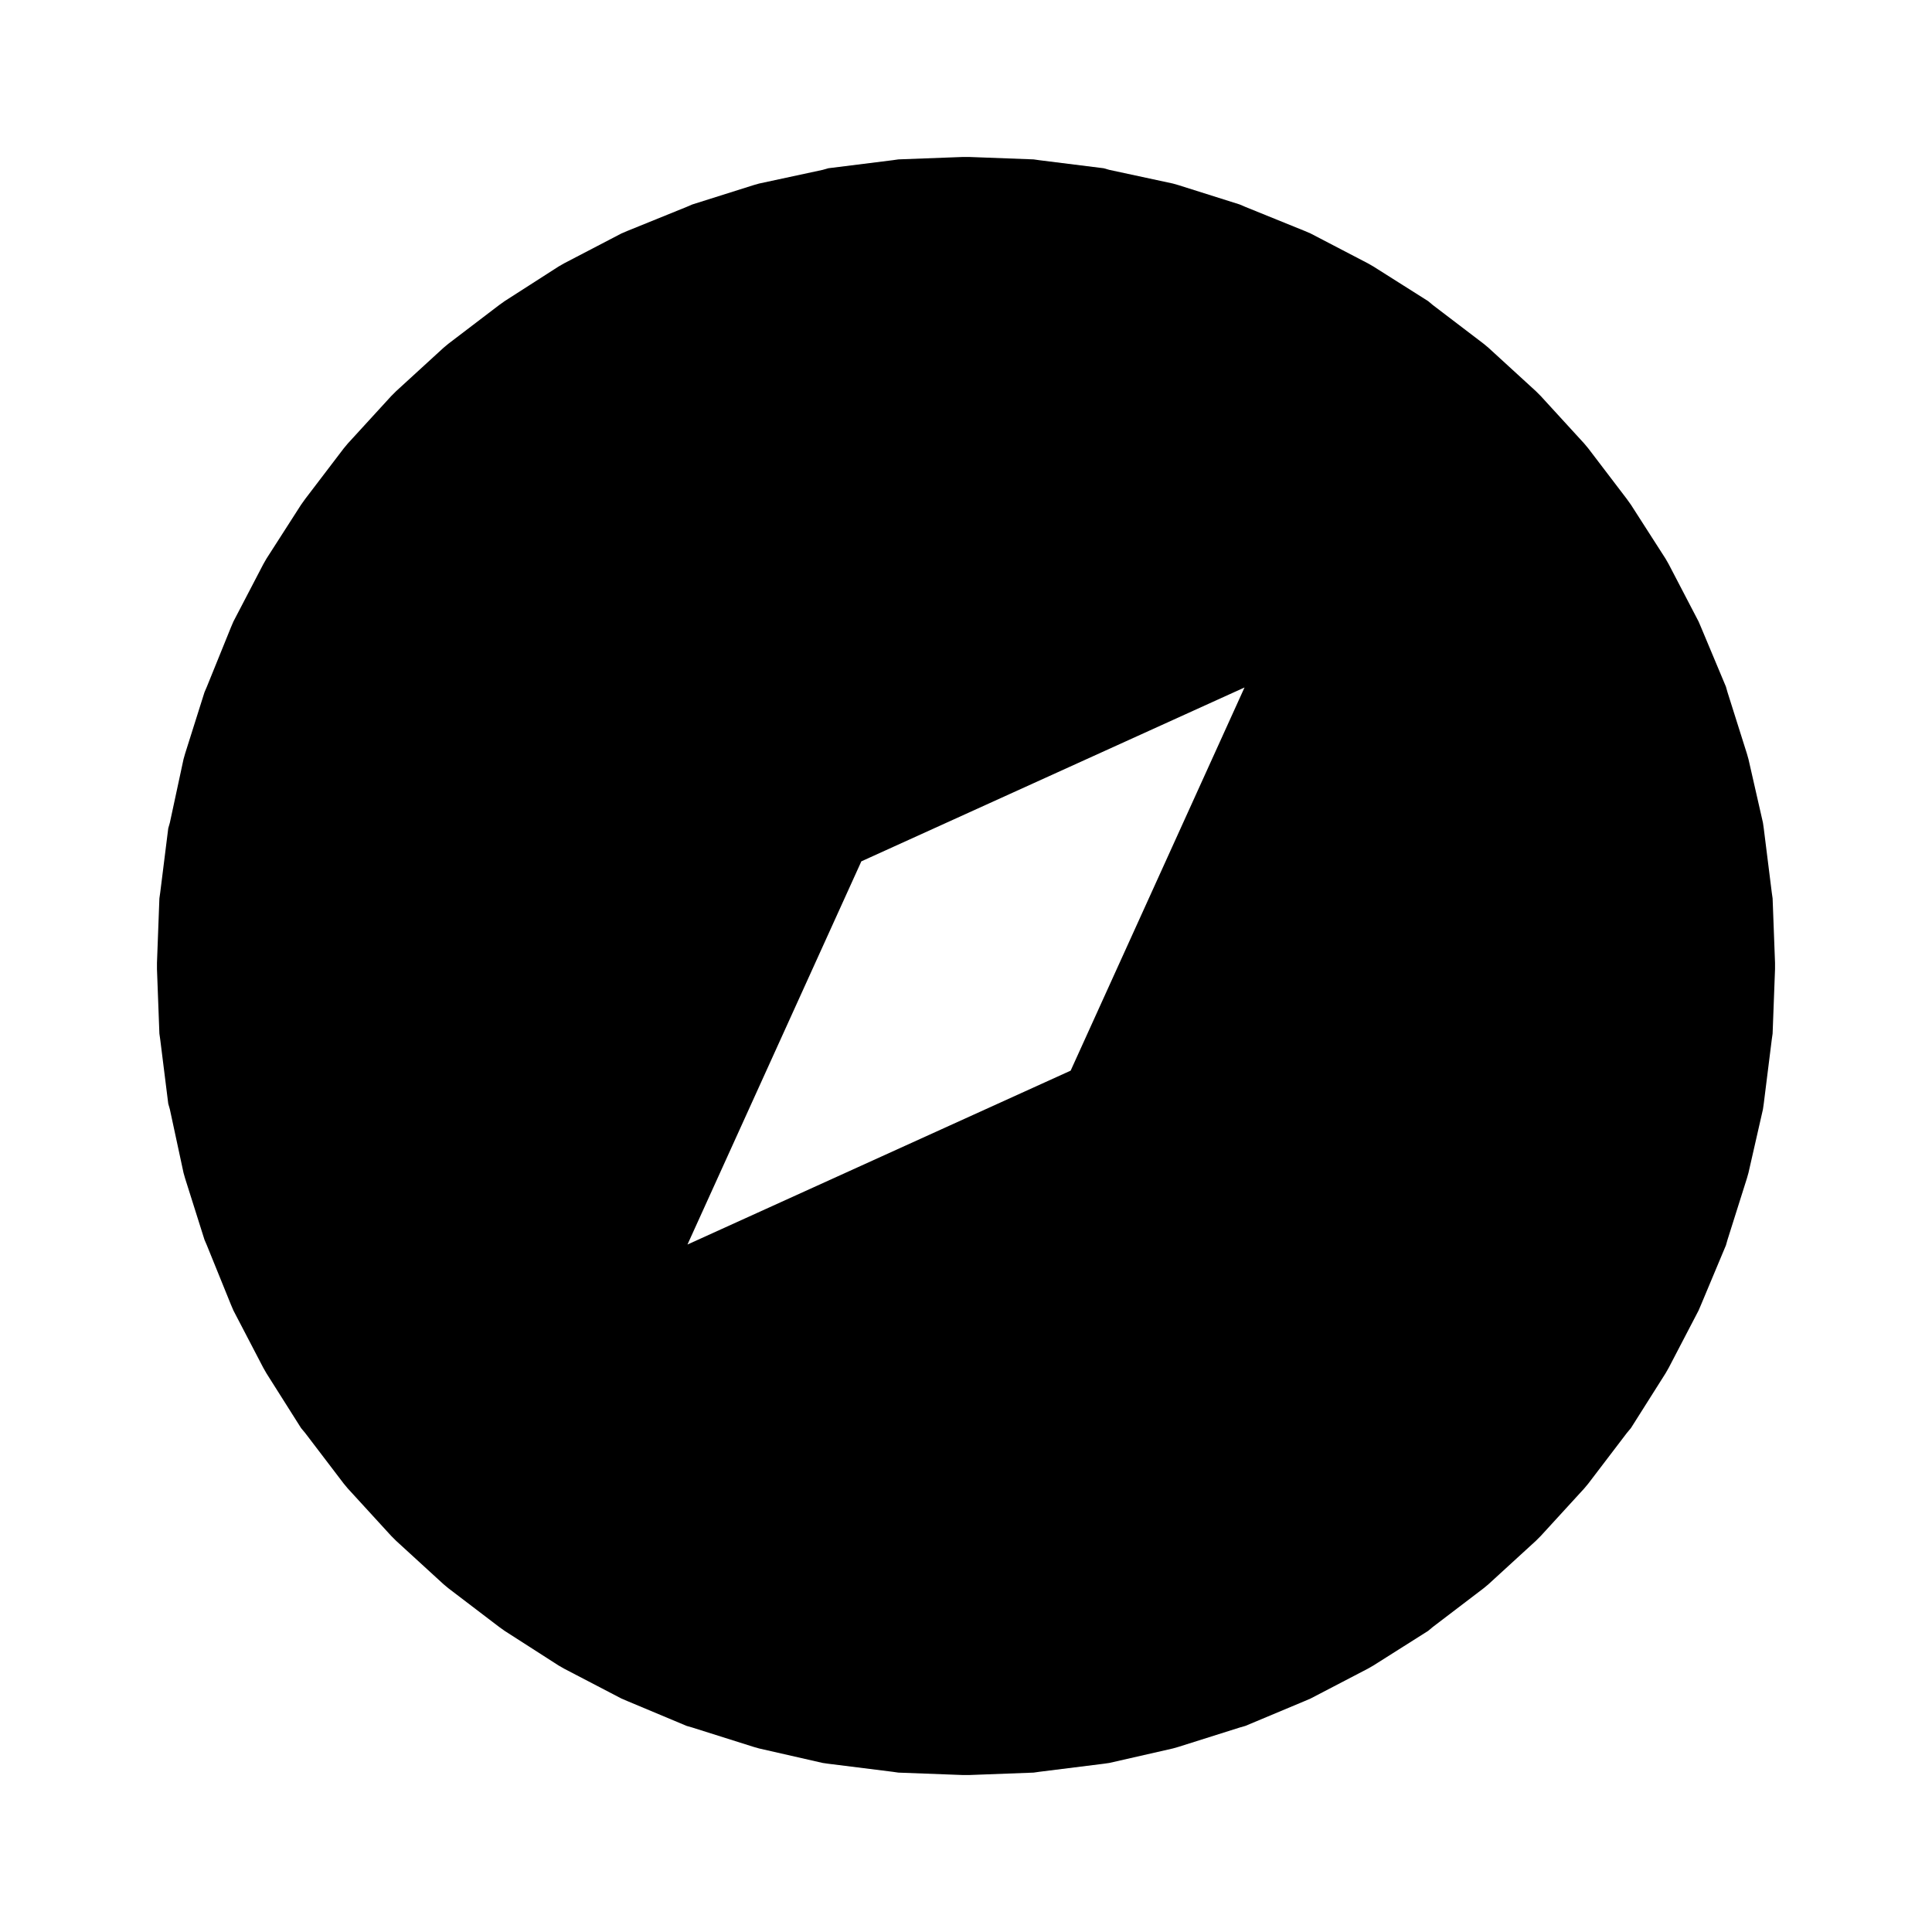
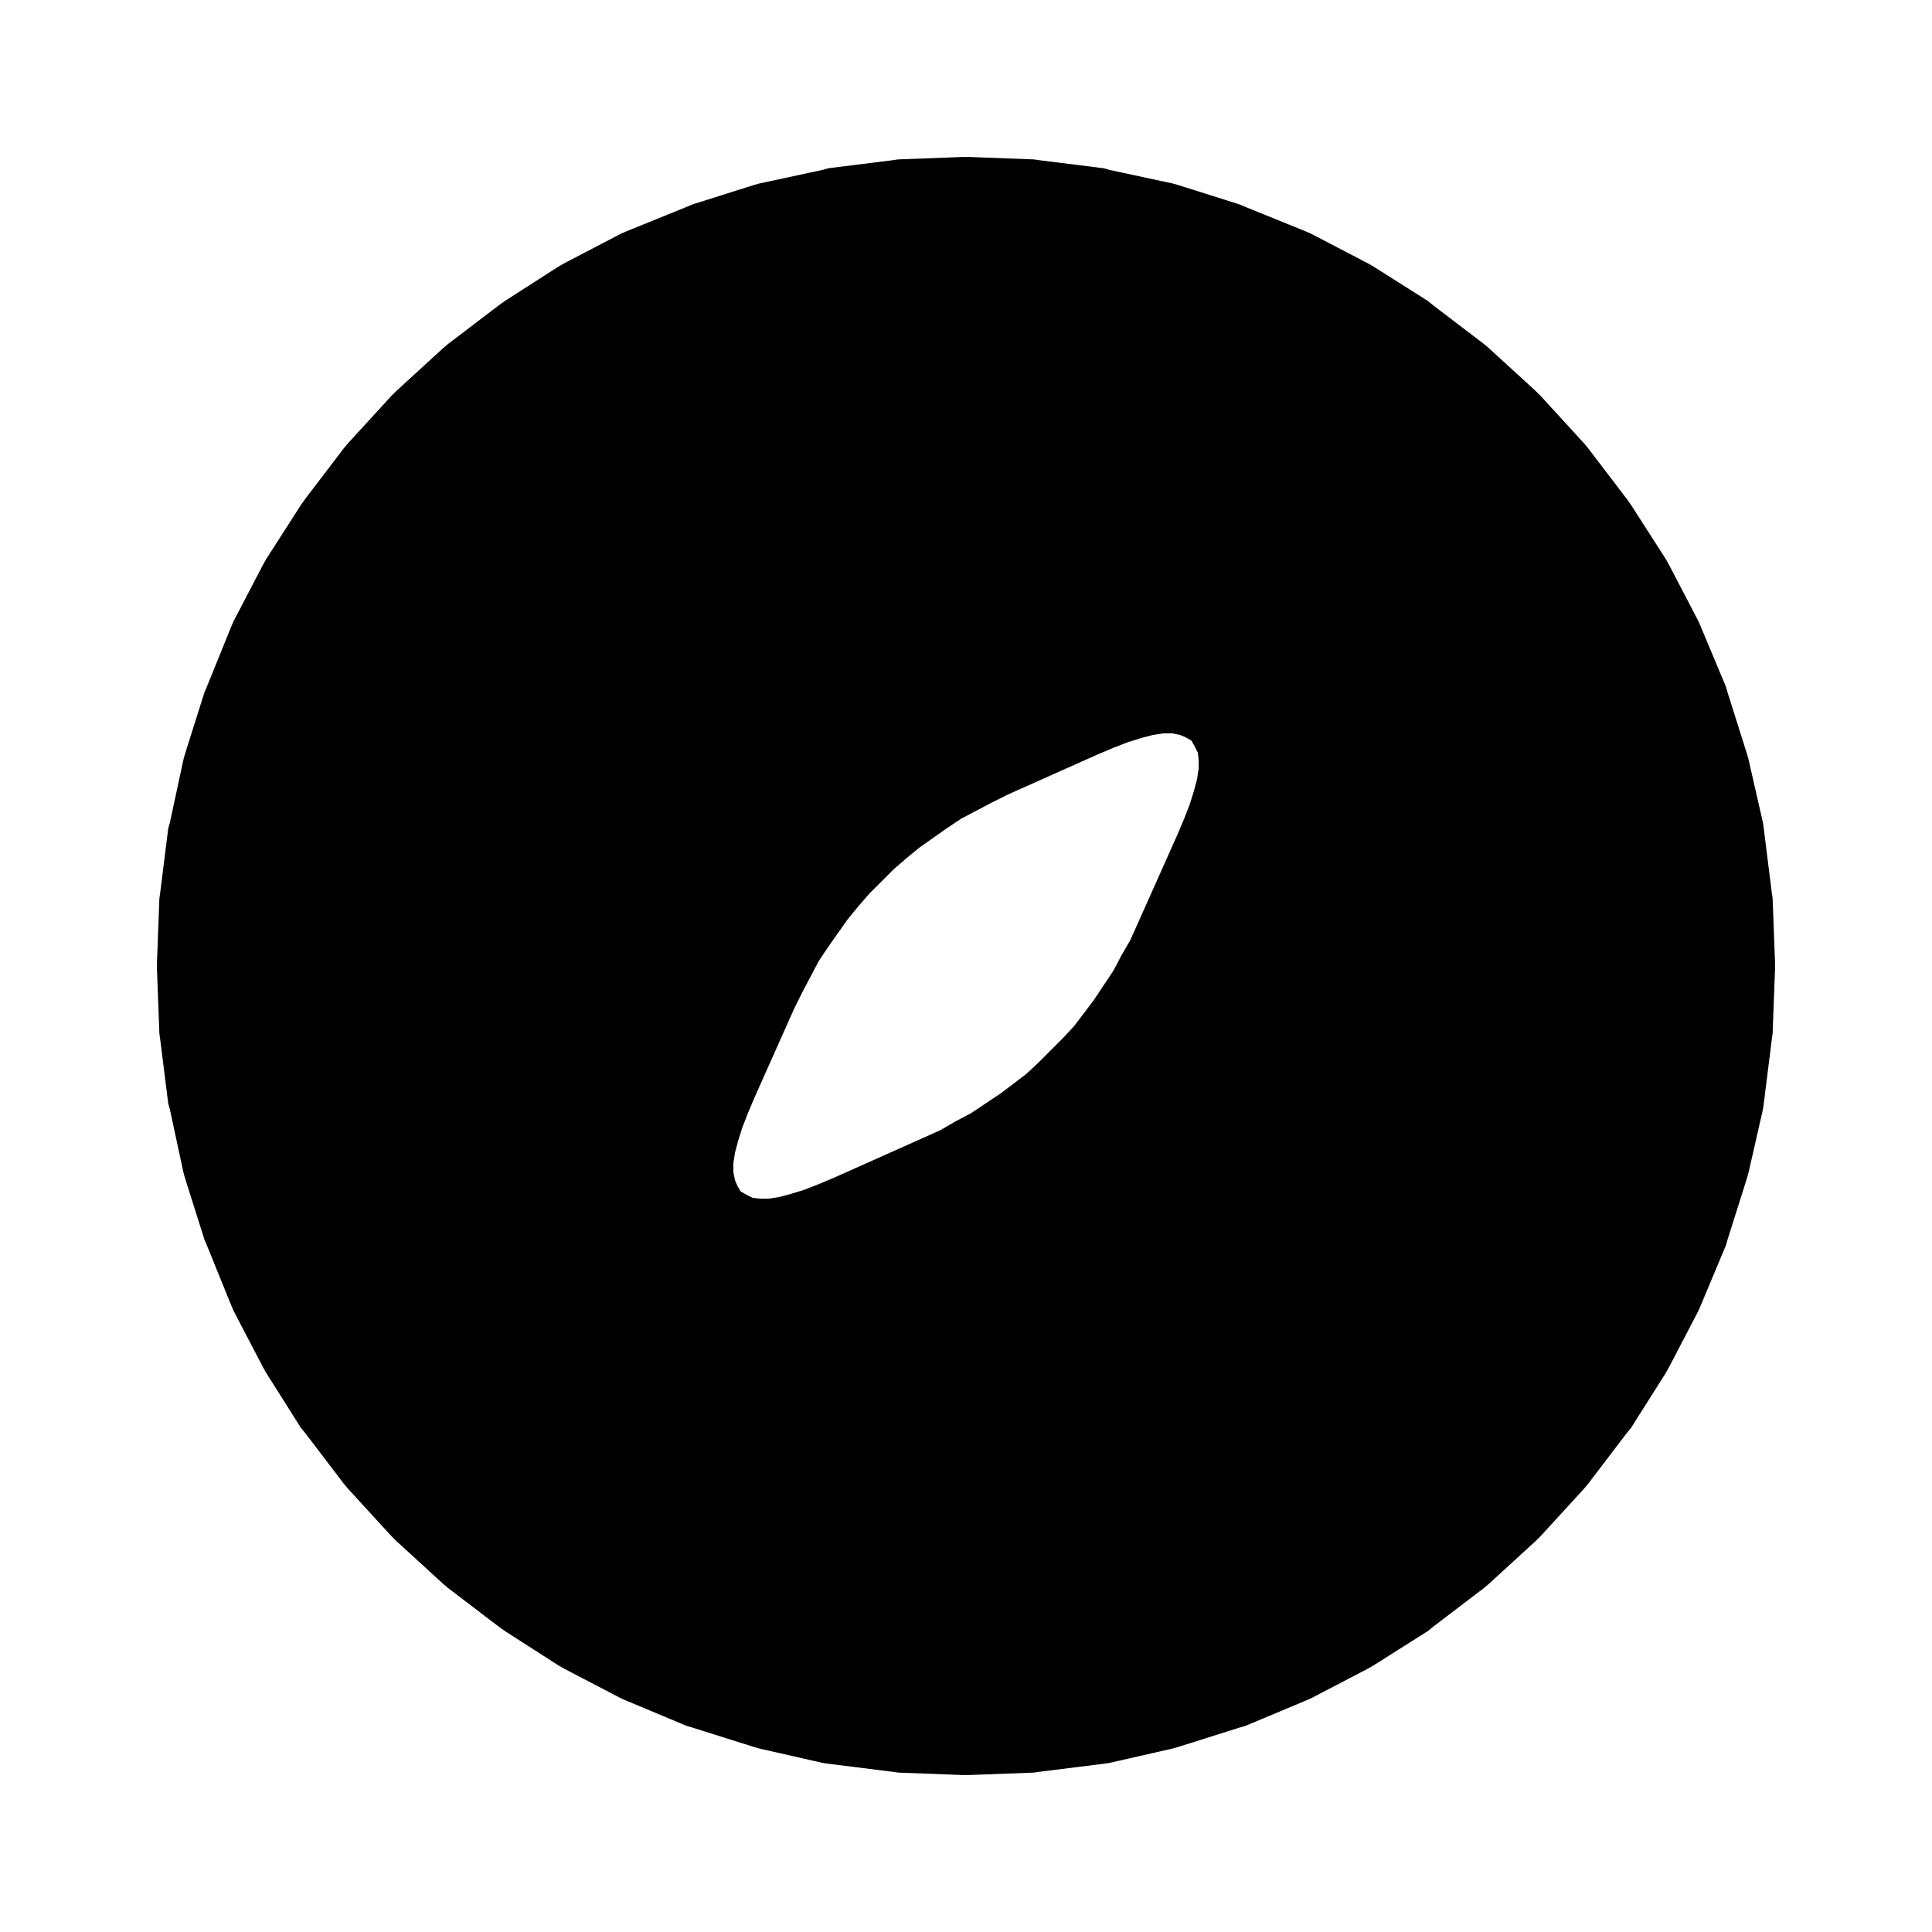
<svg xmlns="http://www.w3.org/2000/svg" viewBox="0 0 24 24" width="24" height="24" fill="currentColor">
-   <path d="M12.84 1.98L12.91 1.99L13.71 2.09L13.78 2.11L14.57 2.28L14.64 2.3L15.4 2.54L15.47 2.57L16.21 2.87L16.28 2.9L16.99 3.27L17.06 3.31L17.74 3.74L17.8 3.79L18.43 4.27L18.49 4.32L19.08 4.86L19.14 4.92L19.68 5.51L19.73 5.57L20.21 6.2L20.26 6.27L20.69 6.94L20.73 7.01L21.1 7.72L21.13 7.79L21.44 8.53L21.46 8.6L21.7 9.36L21.72 9.43L21.9 10.22L21.91 10.29L22.01 11.09L22.02 11.16L22.05 11.96L22.05 12.04L22.02 12.84L22.01 12.91L21.91 13.71L21.9 13.78L21.72 14.57L21.7 14.64L21.46 15.4L21.44 15.47L21.13 16.21L21.1 16.28L20.73 16.99L20.69 17.06L20.26 17.74L20.21 17.8L19.73 18.43L19.68 18.49L19.14 19.08L19.08 19.14L18.49 19.68L18.43 19.73L17.8 20.21L17.74 20.26L17.06 20.69L16.99 20.73L16.28 21.1L16.21 21.13L15.47 21.44L15.4 21.46L14.64 21.7L14.57 21.72L13.78 21.9L13.71 21.91L12.91 22.01L12.84 22.02L12.04 22.05L11.96 22.05L11.16 22.02L11.09 22.01L10.29 21.91L10.22 21.9L9.43 21.72L9.36 21.7L8.6 21.46L8.53 21.44L7.79 21.13L7.72 21.1L7.01 20.73L6.94 20.69L6.27 20.26L6.2 20.21L5.57 19.73L5.51 19.68L4.92 19.14L4.86 19.08L4.32 18.49L4.27 18.43L3.79 17.8L3.74 17.74L3.31 17.06L3.27 16.99L2.9 16.28L2.87 16.21L2.57 15.47L2.54 15.4L2.3 14.64L2.28 14.57L2.11 13.78L2.09 13.71L1.99 12.91L1.98 12.84L1.95 12.04L1.95 11.96L1.98 11.16L1.99 11.09L2.09 10.29L2.11 10.22L2.28 9.43L2.3 9.36L2.54 8.6L2.57 8.53L2.87 7.79L2.9 7.72L3.27 7.01L3.31 6.94L3.74 6.27L3.79 6.2L4.27 5.57L4.32 5.51L4.86 4.92L4.92 4.86L5.51 4.32L5.57 4.27L6.2 3.79L6.27 3.74L6.94 3.31L7.01 3.27L7.72 2.9L7.79 2.87L8.53 2.57L8.6 2.54L9.36 2.3L9.43 2.28L10.22 2.11L10.29 2.09L11.09 1.99L11.16 1.98L11.96 1.95L12.04 1.95ZM10.7 10.7L8.54 15.46L13.3 13.3L15.46 8.54Z" />
+   <path d="M12.84 1.98L12.91 1.99L13.71 2.09L13.78 2.11L14.57 2.28L14.64 2.3L15.4 2.54L15.47 2.57L16.21 2.87L16.28 2.9L16.99 3.27L17.06 3.31L17.74 3.74L17.8 3.79L18.43 4.27L18.49 4.32L19.08 4.86L19.14 4.92L19.68 5.51L19.73 5.57L20.21 6.2L20.26 6.27L20.69 6.94L20.73 7.01L21.1 7.72L21.13 7.79L21.44 8.53L21.46 8.6L21.7 9.36L21.72 9.43L21.9 10.22L21.91 10.29L22.01 11.09L22.02 11.16L22.05 11.96L22.05 12.04L22.02 12.84L22.01 12.91L21.91 13.71L21.9 13.78L21.72 14.57L21.7 14.64L21.46 15.4L21.44 15.47L21.13 16.21L21.1 16.28L20.73 16.99L20.69 17.06L20.26 17.74L20.21 17.8L19.73 18.43L19.68 18.49L19.14 19.08L19.08 19.14L18.49 19.68L18.43 19.73L17.8 20.21L17.74 20.26L17.06 20.69L16.99 20.73L16.28 21.1L16.21 21.13L15.47 21.44L15.4 21.46L14.64 21.7L14.57 21.72L13.78 21.9L13.71 21.91L12.91 22.01L12.84 22.02L12.04 22.05L11.96 22.05L11.16 22.02L11.09 22.01L10.29 21.91L10.22 21.9L9.43 21.72L9.36 21.7L8.6 21.46L8.53 21.44L7.79 21.13L7.72 21.1L7.01 20.73L6.94 20.69L6.27 20.26L6.2 20.21L5.57 19.73L5.51 19.68L4.92 19.14L4.86 19.08L4.32 18.49L4.27 18.43L3.79 17.8L3.74 17.74L3.31 17.06L3.27 16.99L2.9 16.28L2.87 16.21L2.57 15.47L2.54 15.4L2.3 14.64L2.28 14.57L2.11 13.78L2.09 13.71L1.99 12.91L1.98 12.84L1.95 12.04L1.95 11.96L1.98 11.16L1.99 11.09L2.09 10.29L2.11 10.22L2.28 9.43L2.3 9.36L2.54 8.6L2.57 8.53L2.87 7.79L2.9 7.72L3.27 7.01L3.31 6.94L3.74 6.27L3.79 6.2L4.27 5.57L4.32 5.51L4.86 4.92L4.92 4.86L5.51 4.32L5.57 4.27L6.2 3.79L6.27 3.74L6.94 3.31L7.01 3.27L7.72 2.9L7.79 2.87L8.53 2.57L8.6 2.54L9.36 2.3L9.43 2.28L10.22 2.11L10.29 2.09L11.09 1.99L11.16 1.98L11.96 1.95L12.04 1.95ZM14.45 9.11L14.32 9.13L14.17 9.17L14.01 9.22L13.83 9.29L13.64 9.37L12.52 9.87L12.32 9.97L12.13 10.07L11.94 10.17L11.76 10.29L11.59 10.41L11.42 10.53L11.25 10.67L11.1 10.8L10.95 10.95L10.8 11.1L10.67 11.25L10.53 11.42L10.41 11.59L10.29 11.76L10.17 11.94L10.07 12.13L9.97 12.32L9.87 12.52L9.37 13.64L9.29 13.83L9.22 14.01L9.17 14.17L9.13 14.32L9.11 14.45L9.11 14.56L9.13 14.66L9.16 14.73L9.2 14.8L9.27 14.84L9.35 14.88L9.44 14.89L9.55 14.89L9.68 14.87L9.83 14.83L9.99 14.78L10.17 14.71L10.36 14.63L11.48 14.13L11.68 14.04L11.87 13.93L12.06 13.83L12.24 13.71L12.42 13.59L12.58 13.47L12.75 13.34L12.9 13.2L13.05 13.05L13.2 12.9L13.34 12.75L13.47 12.58L13.59 12.42L13.71 12.24L13.83 12.06L13.93 11.87L14.04 11.68L14.13 11.48L14.63 10.36L14.71 10.17L14.78 9.99L14.83 9.83L14.87 9.68L14.89 9.55L14.89 9.44L14.88 9.35L14.84 9.27L14.8 9.2L14.73 9.16L14.66 9.13L14.56 9.11Z" />
</svg>
